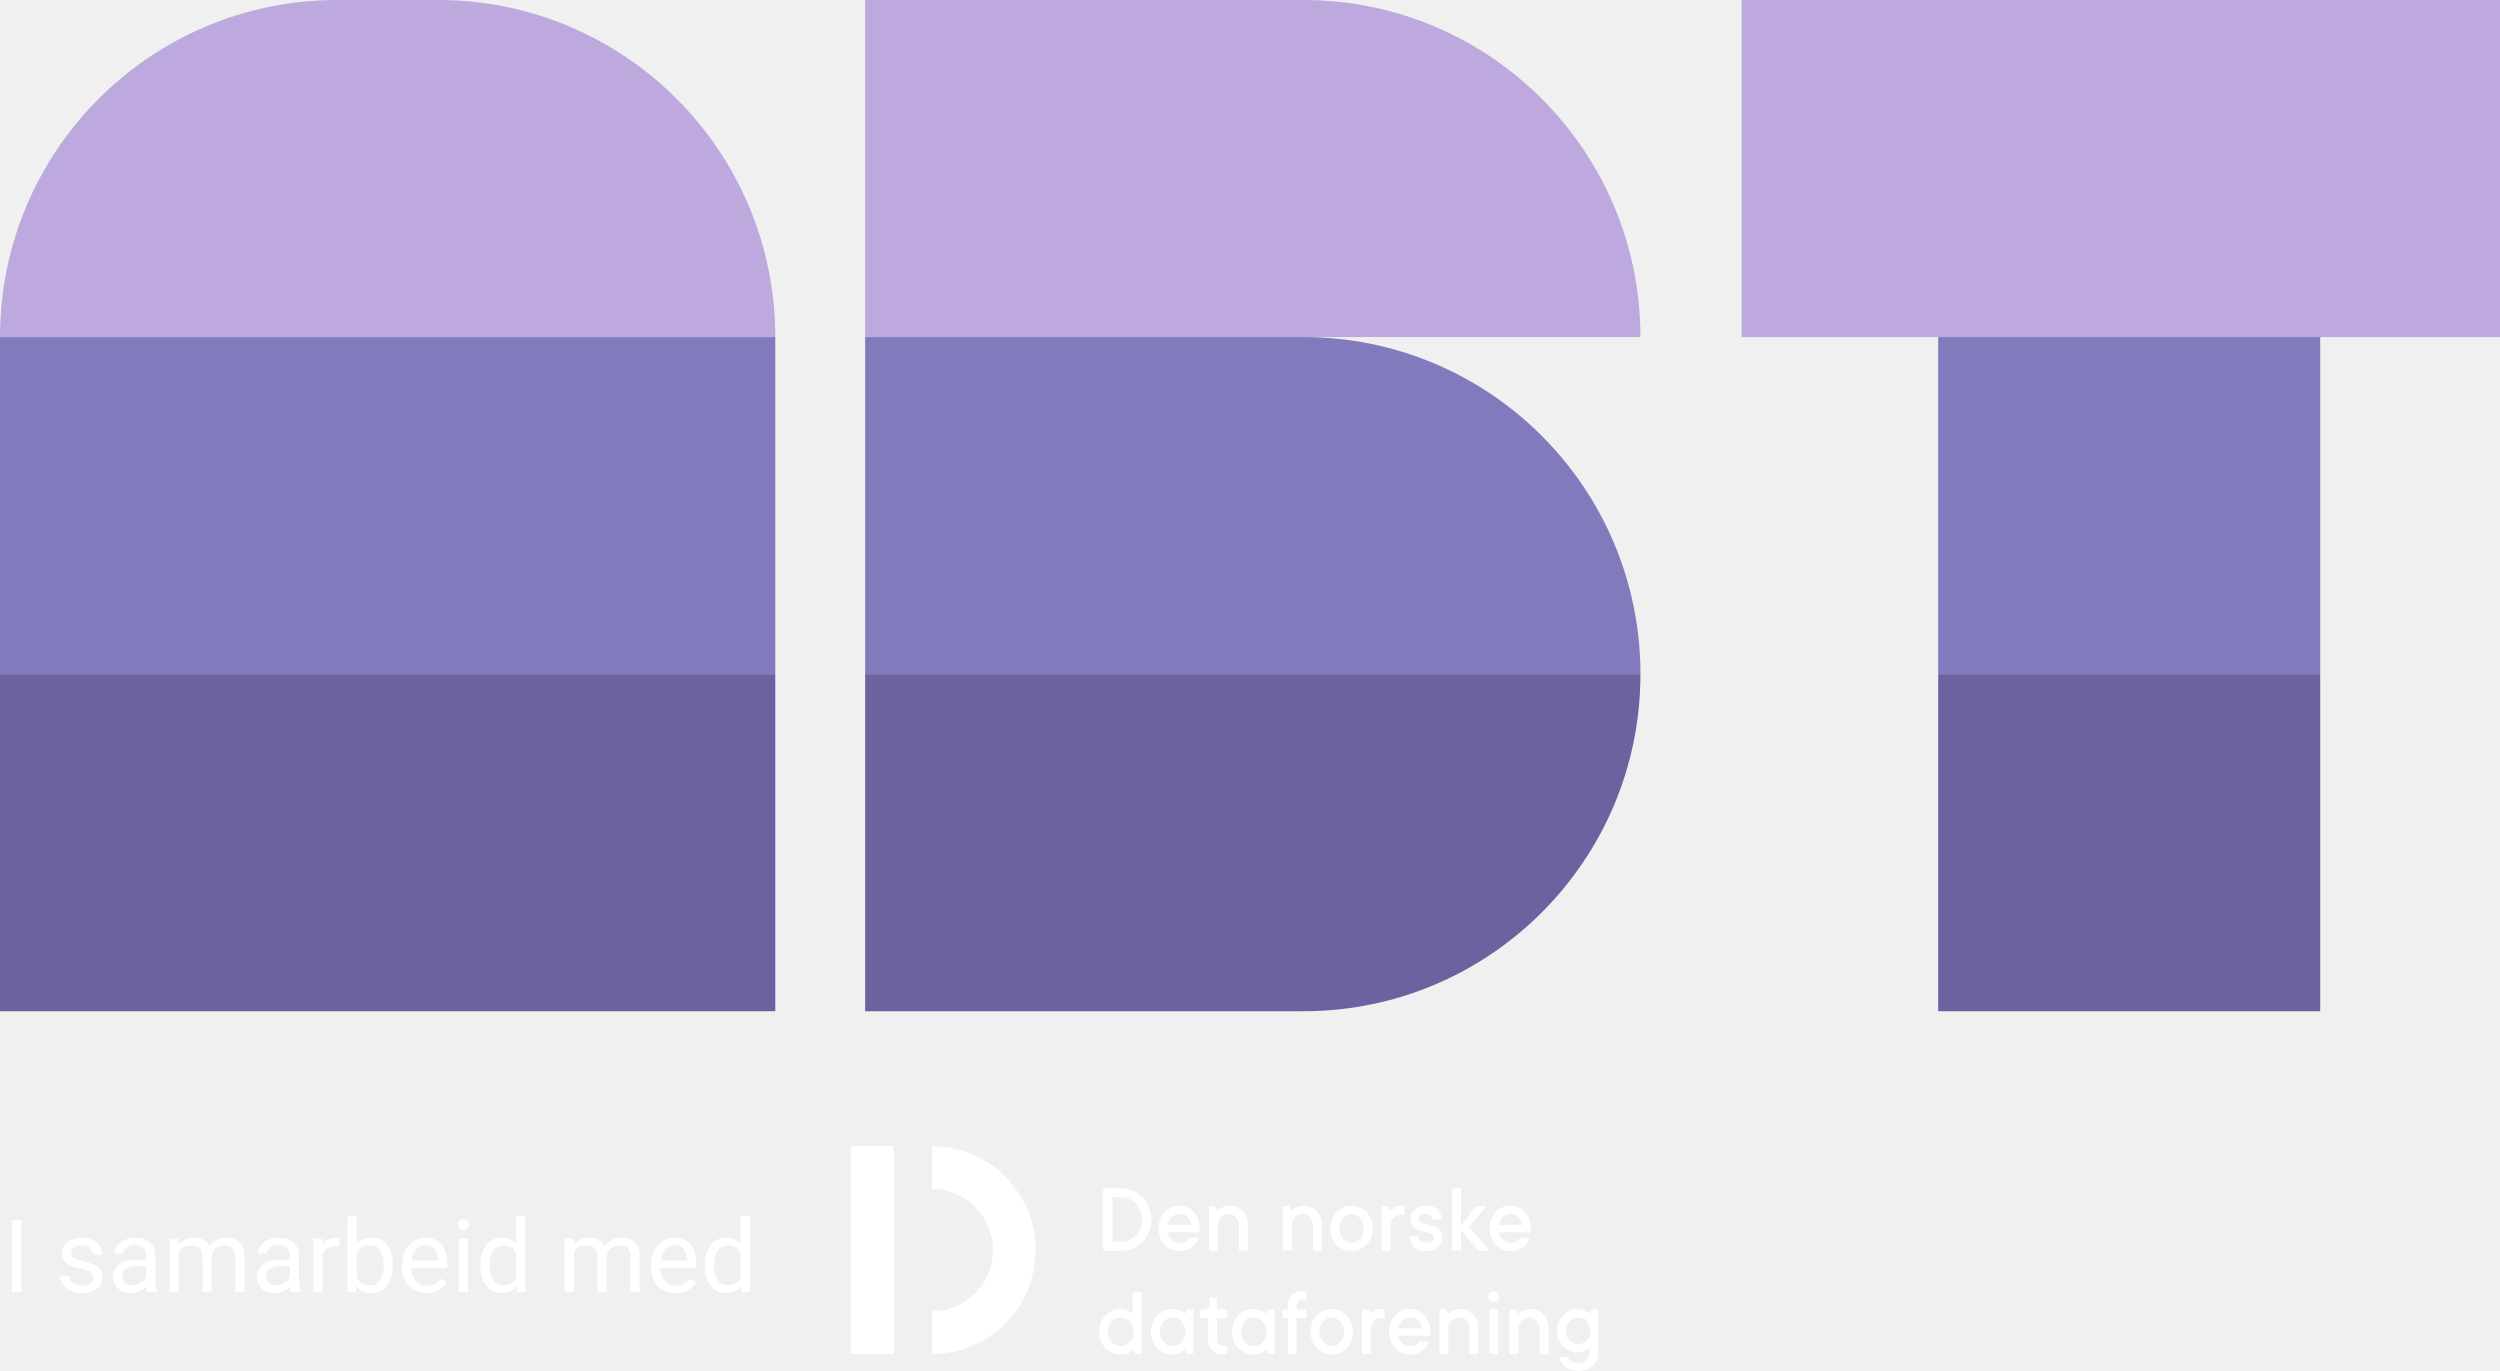
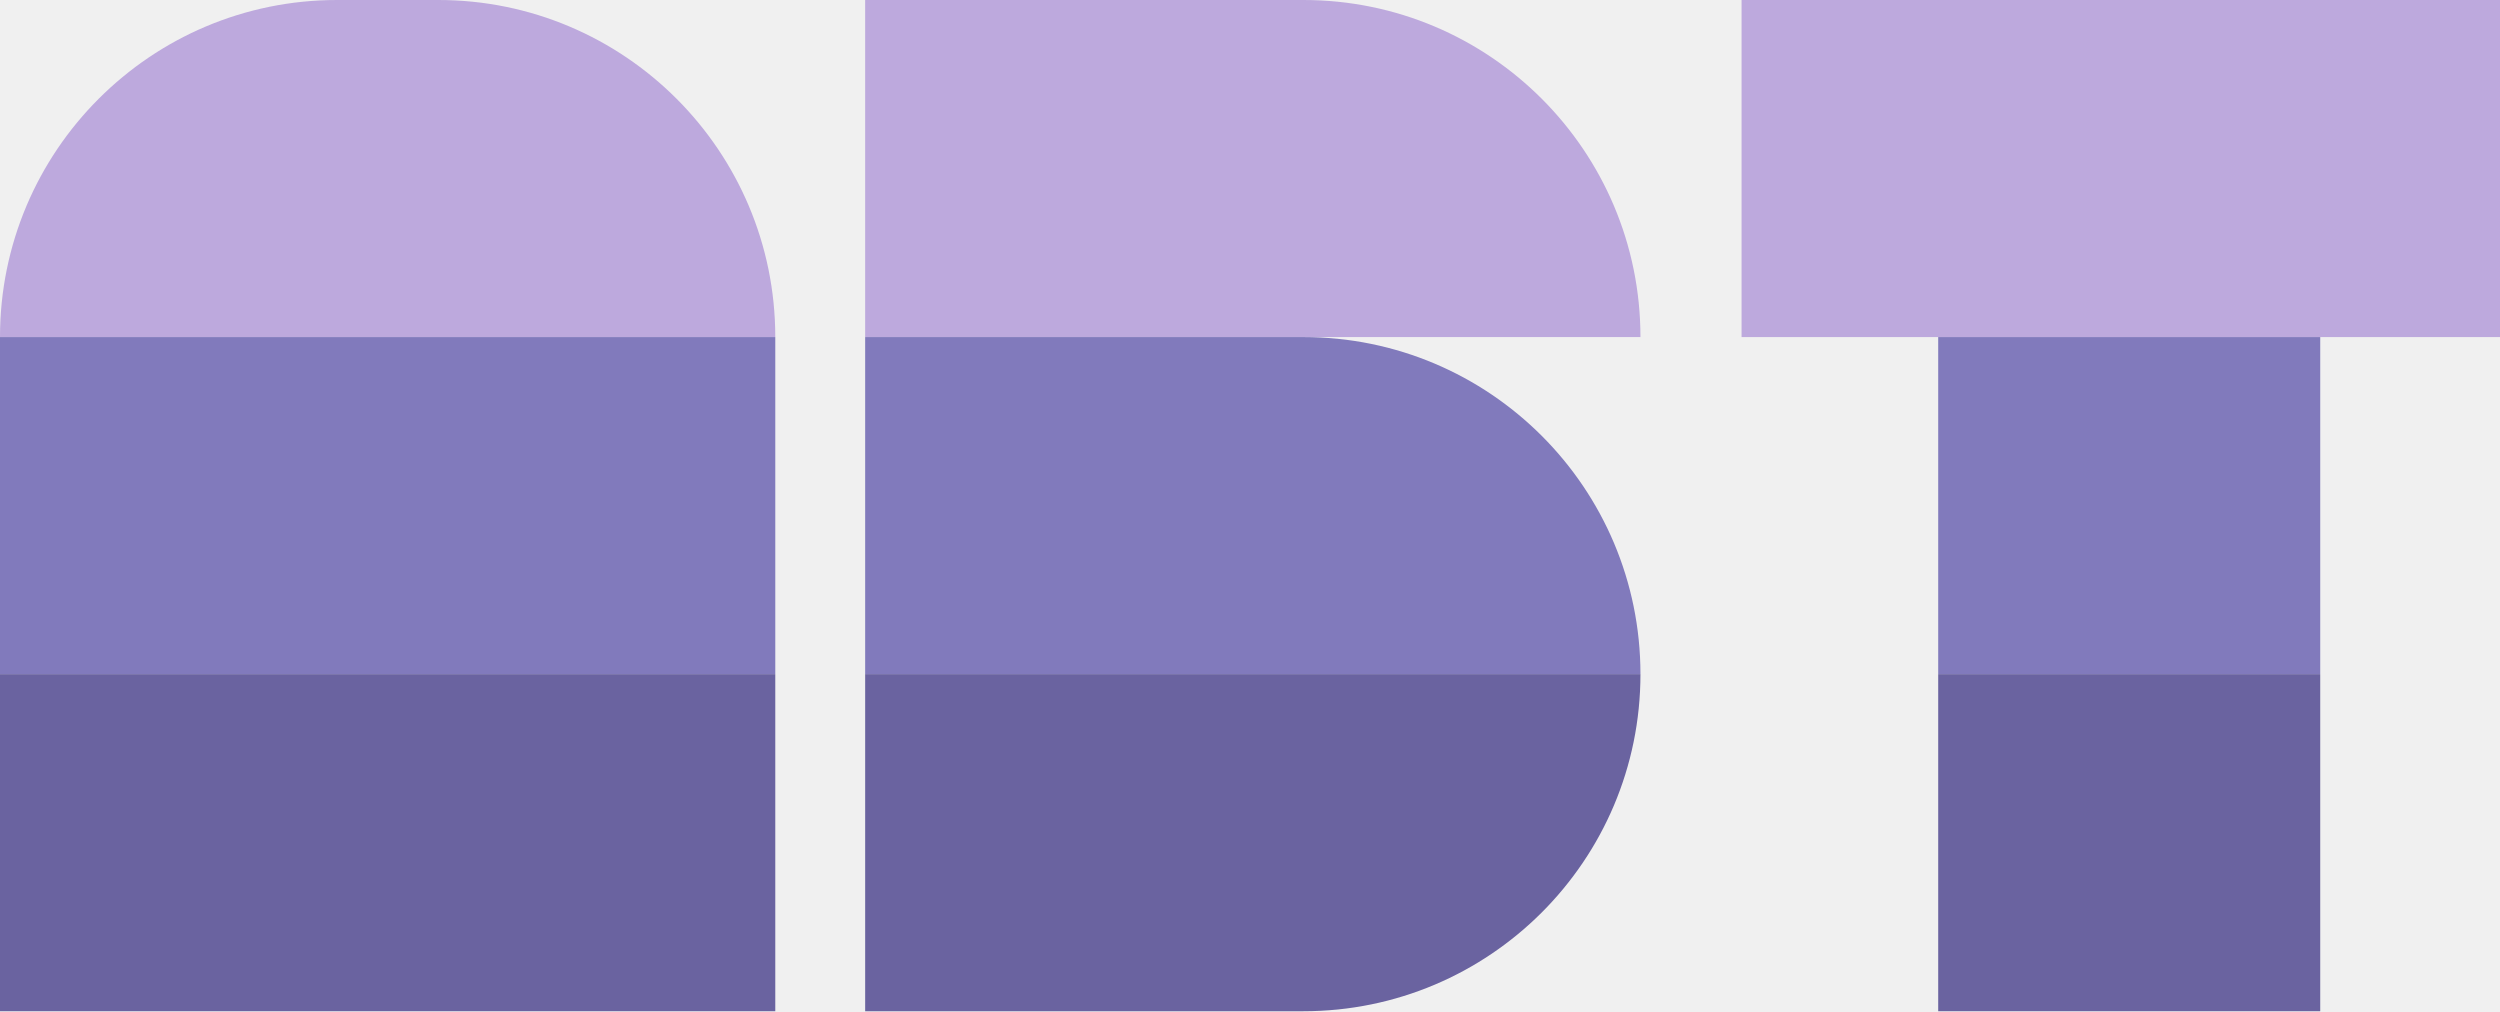
- <svg xmlns="http://www.w3.org/2000/svg" width="445" height="244" viewBox="0 0 445 244" fill="none">
-   <g clip-path="url(#clip0_94_543)">
-     <path d="M3.805 217.203V230H2.108V217.203H3.805ZM16.645 227.478C16.645 227.243 16.593 227.026 16.487 226.827C16.388 226.622 16.18 226.438 15.863 226.273C15.553 226.104 15.084 225.957 14.457 225.834C13.93 225.723 13.452 225.591 13.024 225.438C12.602 225.286 12.242 225.102 11.943 224.885C11.65 224.668 11.425 224.413 11.267 224.12C11.108 223.827 11.029 223.484 11.029 223.092C11.029 222.717 11.111 222.362 11.275 222.028C11.445 221.694 11.683 221.398 11.987 221.141C12.298 220.883 12.67 220.681 13.104 220.534C13.537 220.388 14.021 220.314 14.554 220.314C15.315 220.314 15.966 220.449 16.505 220.719C17.044 220.988 17.457 221.349 17.744 221.8C18.031 222.245 18.175 222.74 18.175 223.285H16.549C16.549 223.021 16.47 222.767 16.311 222.521C16.159 222.269 15.934 222.061 15.635 221.896C15.342 221.732 14.981 221.65 14.554 221.65C14.102 221.65 13.736 221.721 13.455 221.861C13.18 221.996 12.977 222.169 12.849 222.38C12.726 222.591 12.664 222.813 12.664 223.048C12.664 223.224 12.693 223.382 12.752 223.522C12.816 223.657 12.928 223.783 13.086 223.9C13.244 224.012 13.467 224.117 13.754 224.217C14.041 224.316 14.407 224.416 14.852 224.516C15.632 224.691 16.273 224.902 16.777 225.148C17.281 225.395 17.656 225.696 17.902 226.054C18.148 226.411 18.271 226.845 18.271 227.354C18.271 227.771 18.184 228.151 18.008 228.497C17.838 228.843 17.589 229.142 17.261 229.394C16.939 229.64 16.552 229.833 16.101 229.974C15.655 230.108 15.154 230.176 14.598 230.176C13.76 230.176 13.051 230.026 12.471 229.728C11.891 229.429 11.451 229.042 11.152 228.567C10.854 228.093 10.704 227.592 10.704 227.064H12.339C12.362 227.51 12.491 227.864 12.726 228.128C12.96 228.386 13.247 228.57 13.587 228.682C13.927 228.787 14.264 228.84 14.598 228.84C15.043 228.84 15.415 228.781 15.714 228.664C16.019 228.547 16.25 228.386 16.408 228.181C16.566 227.976 16.645 227.741 16.645 227.478ZM26.015 228.374V223.479C26.015 223.104 25.939 222.778 25.786 222.503C25.64 222.222 25.417 222.005 25.118 221.853C24.819 221.7 24.45 221.624 24.011 221.624C23.601 221.624 23.24 221.694 22.93 221.835C22.625 221.976 22.385 222.16 22.209 222.389C22.039 222.617 21.954 222.863 21.954 223.127H20.328C20.328 222.787 20.416 222.45 20.592 222.116C20.768 221.782 21.02 221.48 21.348 221.211C21.682 220.936 22.08 220.719 22.543 220.561C23.012 220.396 23.533 220.314 24.107 220.314C24.799 220.314 25.408 220.432 25.936 220.666C26.469 220.9 26.885 221.255 27.184 221.729C27.488 222.198 27.641 222.787 27.641 223.496V227.926C27.641 228.242 27.667 228.579 27.72 228.937C27.778 229.294 27.863 229.602 27.975 229.859V230H26.278C26.196 229.812 26.132 229.563 26.085 229.253C26.038 228.937 26.015 228.644 26.015 228.374ZM26.296 224.234L26.314 225.377H24.67C24.207 225.377 23.794 225.415 23.431 225.491C23.067 225.562 22.763 225.67 22.517 225.816C22.27 225.963 22.083 226.147 21.954 226.37C21.825 226.587 21.761 226.842 21.761 227.135C21.761 227.434 21.828 227.706 21.963 227.952C22.098 228.198 22.3 228.395 22.569 228.541C22.845 228.682 23.182 228.752 23.58 228.752C24.078 228.752 24.518 228.646 24.898 228.436C25.279 228.225 25.581 227.967 25.804 227.662C26.032 227.357 26.155 227.062 26.173 226.774L26.867 227.557C26.826 227.803 26.715 228.075 26.533 228.374C26.352 228.673 26.108 228.96 25.804 229.235C25.505 229.505 25.148 229.73 24.731 229.912C24.321 230.088 23.858 230.176 23.343 230.176C22.698 230.176 22.133 230.05 21.646 229.798C21.166 229.546 20.791 229.209 20.521 228.787C20.258 228.359 20.126 227.882 20.126 227.354C20.126 226.845 20.226 226.396 20.425 226.01C20.624 225.617 20.911 225.292 21.286 225.034C21.661 224.771 22.112 224.571 22.64 224.437C23.167 224.302 23.756 224.234 24.406 224.234H26.296ZM31.815 222.38V230H30.181V220.49H31.727L31.815 222.38ZM31.481 224.885L30.726 224.858C30.731 224.208 30.816 223.607 30.98 223.057C31.145 222.5 31.388 222.017 31.71 221.606C32.032 221.196 32.434 220.88 32.914 220.657C33.395 220.429 33.951 220.314 34.584 220.314C35.029 220.314 35.44 220.379 35.815 220.508C36.19 220.631 36.515 220.827 36.79 221.097C37.065 221.366 37.279 221.712 37.432 222.134C37.584 222.556 37.66 223.065 37.66 223.663V230H36.034V223.742C36.034 223.244 35.949 222.846 35.779 222.547C35.615 222.248 35.381 222.031 35.076 221.896C34.772 221.756 34.414 221.686 34.004 221.686C33.523 221.686 33.122 221.771 32.8 221.94C32.477 222.11 32.22 222.345 32.026 222.644C31.833 222.942 31.692 223.285 31.605 223.672C31.523 224.053 31.481 224.457 31.481 224.885ZM37.643 223.988L36.553 224.322C36.559 223.801 36.644 223.3 36.808 222.819C36.977 222.339 37.221 221.911 37.537 221.536C37.859 221.161 38.255 220.865 38.724 220.648C39.192 220.426 39.728 220.314 40.332 220.314C40.842 220.314 41.293 220.382 41.685 220.517C42.084 220.651 42.418 220.859 42.688 221.141C42.963 221.416 43.171 221.771 43.312 222.204C43.452 222.638 43.523 223.153 43.523 223.751V230H41.888V223.733C41.888 223.2 41.803 222.787 41.633 222.494C41.469 222.195 41.234 221.987 40.93 221.87C40.631 221.747 40.273 221.686 39.857 221.686C39.5 221.686 39.184 221.747 38.908 221.87C38.633 221.993 38.401 222.163 38.214 222.38C38.026 222.591 37.883 222.834 37.783 223.109C37.69 223.385 37.643 223.678 37.643 223.988ZM51.591 228.374V223.479C51.591 223.104 51.515 222.778 51.362 222.503C51.216 222.222 50.993 222.005 50.694 221.853C50.395 221.7 50.026 221.624 49.587 221.624C49.177 221.624 48.816 221.694 48.506 221.835C48.201 221.976 47.961 222.16 47.785 222.389C47.615 222.617 47.53 222.863 47.53 223.127H45.904C45.904 222.787 45.992 222.45 46.168 222.116C46.344 221.782 46.596 221.48 46.924 221.211C47.258 220.936 47.656 220.719 48.119 220.561C48.588 220.396 49.109 220.314 49.684 220.314C50.375 220.314 50.984 220.432 51.512 220.666C52.045 220.9 52.461 221.255 52.76 221.729C53.065 222.198 53.217 222.787 53.217 223.496V227.926C53.217 228.242 53.243 228.579 53.296 228.937C53.355 229.294 53.44 229.602 53.551 229.859V230H51.855C51.773 229.812 51.708 229.563 51.661 229.253C51.614 228.937 51.591 228.644 51.591 228.374ZM51.872 224.234L51.89 225.377H50.246C49.783 225.377 49.37 225.415 49.007 225.491C48.644 225.562 48.339 225.67 48.093 225.816C47.847 225.963 47.659 226.147 47.53 226.37C47.401 226.587 47.337 226.842 47.337 227.135C47.337 227.434 47.404 227.706 47.539 227.952C47.674 228.198 47.876 228.395 48.145 228.541C48.421 228.682 48.758 228.752 49.156 228.752C49.654 228.752 50.094 228.646 50.475 228.436C50.855 228.225 51.157 227.967 51.38 227.662C51.608 227.357 51.731 227.062 51.749 226.774L52.443 227.557C52.402 227.803 52.291 228.075 52.109 228.374C51.928 228.673 51.685 228.96 51.38 229.235C51.081 229.505 50.724 229.73 50.308 229.912C49.898 230.088 49.435 230.176 48.919 230.176C48.274 230.176 47.709 230.05 47.223 229.798C46.742 229.546 46.367 229.209 46.098 228.787C45.834 228.359 45.702 227.882 45.702 227.354C45.702 226.845 45.802 226.396 46.001 226.01C46.2 225.617 46.487 225.292 46.862 225.034C47.237 224.771 47.688 224.571 48.216 224.437C48.743 224.302 49.332 224.234 49.982 224.234H51.872ZM57.4 221.984V230H55.774V220.49H57.356L57.4 221.984ZM60.371 220.438L60.362 221.949C60.227 221.92 60.099 221.902 59.976 221.896C59.858 221.885 59.724 221.879 59.571 221.879C59.196 221.879 58.865 221.938 58.578 222.055C58.291 222.172 58.048 222.336 57.849 222.547C57.649 222.758 57.491 223.01 57.374 223.303C57.263 223.59 57.19 223.906 57.154 224.252L56.697 224.516C56.697 223.941 56.753 223.402 56.864 222.898C56.981 222.395 57.16 221.949 57.4 221.562C57.641 221.17 57.945 220.865 58.315 220.648C58.69 220.426 59.135 220.314 59.65 220.314C59.768 220.314 59.902 220.329 60.055 220.358C60.207 220.382 60.312 220.408 60.371 220.438ZM61.865 216.5H63.5V228.154L63.359 230H61.865V216.5ZM69.925 225.166V225.351C69.925 226.042 69.843 226.684 69.679 227.275C69.515 227.861 69.274 228.371 68.958 228.805C68.642 229.238 68.255 229.575 67.798 229.815C67.341 230.056 66.816 230.176 66.225 230.176C65.621 230.176 65.091 230.073 64.634 229.868C64.183 229.657 63.802 229.355 63.491 228.963C63.181 228.57 62.932 228.096 62.744 227.539C62.562 226.982 62.437 226.355 62.366 225.658V224.85C62.437 224.146 62.562 223.517 62.744 222.96C62.932 222.403 63.181 221.929 63.491 221.536C63.802 221.138 64.183 220.836 64.634 220.631C65.085 220.42 65.609 220.314 66.207 220.314C66.805 220.314 67.335 220.432 67.798 220.666C68.261 220.895 68.647 221.223 68.958 221.65C69.274 222.078 69.515 222.591 69.679 223.188C69.843 223.78 69.925 224.439 69.925 225.166ZM68.29 225.351V225.166C68.29 224.691 68.246 224.246 68.158 223.83C68.07 223.408 67.93 223.039 67.736 222.723C67.543 222.4 67.288 222.148 66.972 221.967C66.655 221.779 66.266 221.686 65.803 221.686C65.393 221.686 65.035 221.756 64.731 221.896C64.432 222.037 64.177 222.228 63.966 222.468C63.755 222.702 63.582 222.972 63.447 223.276C63.318 223.575 63.222 223.886 63.157 224.208V226.326C63.251 226.736 63.403 227.132 63.614 227.513C63.831 227.888 64.118 228.195 64.476 228.436C64.839 228.676 65.287 228.796 65.82 228.796C66.26 228.796 66.635 228.708 66.945 228.532C67.262 228.351 67.517 228.102 67.71 227.785C67.909 227.469 68.056 227.103 68.149 226.687C68.243 226.271 68.29 225.825 68.29 225.351ZM75.928 230.176C75.266 230.176 74.665 230.064 74.126 229.842C73.593 229.613 73.133 229.294 72.746 228.884C72.365 228.474 72.072 227.987 71.867 227.425C71.662 226.862 71.56 226.247 71.56 225.579V225.21C71.56 224.437 71.674 223.748 71.902 223.145C72.131 222.535 72.441 222.02 72.834 221.598C73.227 221.176 73.672 220.856 74.17 220.64C74.668 220.423 75.184 220.314 75.717 220.314C76.397 220.314 76.982 220.432 77.475 220.666C77.973 220.9 78.38 221.229 78.696 221.65C79.013 222.066 79.247 222.559 79.399 223.127C79.552 223.689 79.628 224.305 79.628 224.973V225.702H72.526V224.375H78.002V224.252C77.978 223.83 77.891 223.42 77.738 223.021C77.592 222.623 77.357 222.295 77.035 222.037C76.713 221.779 76.273 221.65 75.717 221.65C75.348 221.65 75.008 221.729 74.697 221.888C74.387 222.04 74.12 222.269 73.897 222.573C73.675 222.878 73.502 223.25 73.379 223.689C73.256 224.129 73.194 224.636 73.194 225.21V225.579C73.194 226.03 73.256 226.455 73.379 226.854C73.508 227.246 73.692 227.592 73.933 227.891C74.179 228.189 74.475 228.424 74.82 228.594C75.172 228.764 75.57 228.849 76.016 228.849C76.59 228.849 77.076 228.731 77.475 228.497C77.873 228.263 78.222 227.949 78.52 227.557L79.505 228.339C79.3 228.649 79.039 228.945 78.723 229.227C78.406 229.508 78.017 229.736 77.554 229.912C77.097 230.088 76.555 230.176 75.928 230.176ZM83.293 220.49V230H81.658V220.49H83.293ZM81.535 217.968C81.535 217.704 81.614 217.481 81.772 217.3C81.936 217.118 82.177 217.027 82.493 217.027C82.804 217.027 83.041 217.118 83.205 217.3C83.375 217.481 83.46 217.704 83.46 217.968C83.46 218.22 83.375 218.437 83.205 218.618C83.041 218.794 82.804 218.882 82.493 218.882C82.177 218.882 81.936 218.794 81.772 218.618C81.614 218.437 81.535 218.22 81.535 217.968ZM91.897 228.154V216.5H93.532V230H92.038L91.897 228.154ZM85.499 225.351V225.166C85.499 224.439 85.587 223.78 85.763 223.188C85.944 222.591 86.199 222.078 86.527 221.65C86.861 221.223 87.257 220.895 87.714 220.666C88.177 220.432 88.692 220.314 89.261 220.314C89.858 220.314 90.38 220.42 90.825 220.631C91.276 220.836 91.657 221.138 91.968 221.536C92.284 221.929 92.533 222.403 92.715 222.96C92.897 223.517 93.022 224.146 93.093 224.85V225.658C93.028 226.355 92.902 226.982 92.715 227.539C92.533 228.096 92.284 228.57 91.968 228.963C91.657 229.355 91.276 229.657 90.825 229.868C90.374 230.073 89.847 230.176 89.243 230.176C88.686 230.176 88.177 230.056 87.714 229.815C87.257 229.575 86.861 229.238 86.527 228.805C86.199 228.371 85.944 227.861 85.763 227.275C85.587 226.684 85.499 226.042 85.499 225.351ZM87.134 225.166V225.351C87.134 225.825 87.181 226.271 87.274 226.687C87.374 227.103 87.526 227.469 87.731 227.785C87.936 228.102 88.197 228.351 88.514 228.532C88.83 228.708 89.208 228.796 89.647 228.796C90.186 228.796 90.629 228.682 90.975 228.453C91.326 228.225 91.607 227.923 91.818 227.548C92.029 227.173 92.193 226.766 92.311 226.326V224.208C92.24 223.886 92.138 223.575 92.003 223.276C91.874 222.972 91.704 222.702 91.493 222.468C91.288 222.228 91.033 222.037 90.728 221.896C90.43 221.756 90.075 221.686 89.665 221.686C89.22 221.686 88.836 221.779 88.514 221.967C88.197 222.148 87.936 222.4 87.731 222.723C87.526 223.039 87.374 223.408 87.274 223.83C87.181 224.246 87.134 224.691 87.134 225.166ZM102.146 222.38V230H100.511V220.49H102.058L102.146 222.38ZM101.812 224.885L101.056 224.858C101.062 224.208 101.146 223.607 101.311 223.057C101.475 222.5 101.718 222.017 102.04 221.606C102.362 221.196 102.764 220.88 103.244 220.657C103.725 220.429 104.281 220.314 104.914 220.314C105.359 220.314 105.77 220.379 106.145 220.508C106.52 220.631 106.845 220.827 107.12 221.097C107.396 221.366 107.609 221.712 107.762 222.134C107.914 222.556 107.99 223.065 107.99 223.663V230H106.364V223.742C106.364 223.244 106.279 222.846 106.109 222.547C105.945 222.248 105.711 222.031 105.406 221.896C105.102 221.756 104.744 221.686 104.334 221.686C103.854 221.686 103.452 221.771 103.13 221.94C102.808 222.11 102.55 222.345 102.356 222.644C102.163 222.942 102.022 223.285 101.935 223.672C101.853 224.053 101.812 224.457 101.812 224.885ZM107.973 223.988L106.883 224.322C106.889 223.801 106.974 223.3 107.138 222.819C107.308 222.339 107.551 221.911 107.867 221.536C108.189 221.161 108.585 220.865 109.054 220.648C109.522 220.426 110.059 220.314 110.662 220.314C111.172 220.314 111.623 220.382 112.016 220.517C112.414 220.651 112.748 220.859 113.018 221.141C113.293 221.416 113.501 221.771 113.642 222.204C113.782 222.638 113.853 223.153 113.853 223.751V230H112.218V223.733C112.218 223.2 112.133 222.787 111.963 222.494C111.799 222.195 111.564 221.987 111.26 221.87C110.961 221.747 110.604 221.686 110.188 221.686C109.83 221.686 109.514 221.747 109.238 221.87C108.963 221.993 108.731 222.163 108.544 222.38C108.356 222.591 108.213 222.834 108.113 223.109C108.02 223.385 107.973 223.678 107.973 223.988ZM120.26 230.176C119.598 230.176 118.997 230.064 118.458 229.842C117.925 229.613 117.465 229.294 117.078 228.884C116.697 228.474 116.404 227.987 116.199 227.425C115.994 226.862 115.892 226.247 115.892 225.579V225.21C115.892 224.437 116.006 223.748 116.234 223.145C116.463 222.535 116.773 222.02 117.166 221.598C117.559 221.176 118.004 220.856 118.502 220.64C119 220.423 119.516 220.314 120.049 220.314C120.729 220.314 121.314 220.432 121.807 220.666C122.305 220.9 122.712 221.229 123.028 221.65C123.345 222.066 123.579 222.559 123.731 223.127C123.884 223.689 123.96 224.305 123.96 224.973V225.702H116.858V224.375H122.334V224.252C122.311 223.83 122.223 223.42 122.07 223.021C121.924 222.623 121.689 222.295 121.367 222.037C121.045 221.779 120.605 221.65 120.049 221.65C119.68 221.65 119.34 221.729 119.029 221.888C118.719 222.04 118.452 222.269 118.229 222.573C118.007 222.878 117.834 223.25 117.711 223.689C117.588 224.129 117.526 224.636 117.526 225.21V225.579C117.526 226.03 117.588 226.455 117.711 226.854C117.84 227.246 118.024 227.592 118.265 227.891C118.511 228.189 118.807 228.424 119.152 228.594C119.504 228.764 119.902 228.849 120.348 228.849C120.922 228.849 121.408 228.731 121.807 228.497C122.205 228.263 122.554 227.949 122.853 227.557L123.837 228.339C123.632 228.649 123.371 228.945 123.055 229.227C122.738 229.508 122.349 229.736 121.886 229.912C121.429 230.088 120.887 230.176 120.26 230.176ZM131.853 228.154V216.5H133.487V230H131.993L131.853 228.154ZM125.454 225.351V225.166C125.454 224.439 125.542 223.78 125.718 223.188C125.899 222.591 126.154 222.078 126.482 221.65C126.816 221.223 127.212 220.895 127.669 220.666C128.132 220.432 128.647 220.314 129.216 220.314C129.813 220.314 130.335 220.42 130.78 220.631C131.231 220.836 131.612 221.138 131.923 221.536C132.239 221.929 132.488 222.403 132.67 222.96C132.852 223.517 132.978 224.146 133.048 224.85V225.658C132.983 226.355 132.857 226.982 132.67 227.539C132.488 228.096 132.239 228.57 131.923 228.963C131.612 229.355 131.231 229.657 130.78 229.868C130.329 230.073 129.802 230.176 129.198 230.176C128.642 230.176 128.132 230.056 127.669 229.815C127.212 229.575 126.816 229.238 126.482 228.805C126.154 228.371 125.899 227.861 125.718 227.275C125.542 226.684 125.454 226.042 125.454 225.351ZM127.089 225.166V225.351C127.089 225.825 127.136 226.271 127.229 226.687C127.329 227.103 127.481 227.469 127.687 227.785C127.892 228.102 128.152 228.351 128.469 228.532C128.785 228.708 129.163 228.796 129.603 228.796C130.142 228.796 130.584 228.682 130.93 228.453C131.281 228.225 131.562 227.923 131.773 227.548C131.984 227.173 132.148 226.766 132.266 226.326V224.208C132.195 223.886 132.093 223.575 131.958 223.276C131.829 222.972 131.659 222.702 131.448 222.468C131.243 222.228 130.988 222.037 130.684 221.896C130.385 221.756 130.03 221.686 129.62 221.686C129.175 221.686 128.791 221.779 128.469 221.967C128.152 222.148 127.892 222.4 127.687 222.723C127.481 223.039 127.329 223.408 127.229 223.83C127.136 224.246 127.089 224.691 127.089 225.166Z" fill="white" />
-     <path d="M165.898 241.01V233.389C171.878 233.389 176.744 228.51 176.744 222.513C176.744 216.515 171.878 211.634 165.898 211.634V204.014C176.067 204.014 184.341 212.314 184.341 222.513C184.341 232.711 176.067 241.01 165.898 241.01Z" fill="white" />
-     <path d="M159.097 204H151.5V241.008H159.097V204Z" fill="white" />
-     <path d="M196.362 222.613V211.526H199.693C200.394 211.526 201.063 211.67 201.701 211.958C202.337 212.245 202.895 212.642 203.375 213.147C203.855 213.651 204.238 214.238 204.524 214.906C204.81 215.576 204.954 216.296 204.954 217.072C204.954 217.847 204.811 218.568 204.524 219.237C204.238 219.907 203.855 220.492 203.375 220.996C202.895 221.502 202.337 221.896 201.701 222.185C201.065 222.472 200.394 222.617 199.693 222.617H196.362V222.613ZM199.693 221.03C200.149 221.03 200.593 220.931 201.026 220.731C201.458 220.532 201.841 220.257 202.174 219.905C202.508 219.553 202.776 219.136 202.981 218.655C203.185 218.173 203.287 217.645 203.287 217.072C203.287 216.498 203.185 215.968 202.981 215.488C202.776 215.007 202.508 214.59 202.174 214.238C201.841 213.887 201.458 213.61 201.026 213.412C200.593 213.212 200.149 213.113 199.693 213.113H198.028V221.032H199.693V221.03Z" fill="white" />
-     <path d="M213.395 220.325C213.266 220.653 213.102 220.962 212.903 221.249C212.704 221.536 212.464 221.788 212.185 222.005C211.905 222.222 211.58 222.393 211.212 222.516C210.845 222.639 210.431 222.7 209.977 222.7C209.451 222.7 208.959 222.601 208.503 222.402C208.047 222.202 207.648 221.923 207.302 221.565C206.957 221.208 206.688 220.781 206.496 220.289C206.303 219.797 206.206 219.251 206.206 218.653C206.206 218.055 206.303 217.509 206.496 217.017C206.688 216.525 206.952 216.1 207.285 215.741C207.619 215.384 208.01 215.104 208.461 214.904C208.91 214.705 209.386 214.605 209.89 214.605C210.394 214.605 210.868 214.705 211.319 214.904C211.768 215.104 212.161 215.383 212.495 215.741C212.828 216.1 213.09 216.525 213.284 217.017C213.478 217.509 213.574 218.055 213.574 218.653C213.574 218.747 213.567 218.837 213.557 218.926C213.545 219.013 213.533 219.087 213.521 219.146C213.509 219.228 213.497 219.298 213.485 219.358H207.874C207.898 219.604 207.967 219.84 208.085 220.062C208.202 220.286 208.35 220.482 208.532 220.651C208.713 220.822 208.929 220.957 209.181 221.056C209.432 221.157 209.698 221.206 209.979 221.206C210.458 221.206 210.838 221.104 211.118 220.899C211.399 220.694 211.603 220.502 211.733 220.327H213.398L213.395 220.325ZM209.888 216.101C209.363 216.101 208.919 216.281 208.556 216.638C208.194 216.996 207.966 217.463 207.872 218.036H212.08C211.986 217.461 211.753 216.995 211.379 216.638C211.004 216.281 210.508 216.101 209.888 216.101Z" fill="white" />
-     <path d="M218.967 214.605C219.399 214.605 219.81 214.691 220.194 214.86C220.579 215.029 220.915 215.265 221.203 215.564C221.489 215.862 221.713 216.223 221.878 216.646C222.042 217.068 222.123 217.533 222.123 218.036V222.612H220.546V218.036C220.546 217.779 220.497 217.533 220.397 217.297C220.298 217.063 220.163 216.856 219.993 216.68C219.823 216.505 219.627 216.364 219.406 216.259C219.183 216.153 218.95 216.1 218.705 216.1C218.436 216.1 218.185 216.153 217.952 216.259C217.718 216.364 217.513 216.505 217.337 216.68C217.162 216.856 217.024 217.061 216.926 217.297C216.827 217.531 216.776 217.779 216.776 218.036V222.612H215.199V214.693H216.339L216.689 215.485C216.841 215.321 217.023 215.174 217.234 215.044C217.421 214.938 217.657 214.839 217.943 214.746C218.229 214.652 218.571 214.605 218.969 214.605H218.967Z" fill="white" />
-     <path d="M232.118 214.605C232.55 214.605 232.96 214.691 233.344 214.86C233.729 215.029 234.066 215.265 234.353 215.564C234.639 215.862 234.864 216.223 235.029 216.646C235.192 217.068 235.274 217.533 235.274 218.036V222.612H233.697V218.036C233.697 217.779 233.647 217.533 233.547 217.297C233.448 217.063 233.314 216.856 233.144 216.68C232.974 216.505 232.778 216.364 232.557 216.259C232.334 216.153 232.101 216.1 231.856 216.1C231.587 216.1 231.335 216.153 231.102 216.259C230.869 216.364 230.663 216.505 230.488 216.68C230.312 216.856 230.175 217.061 230.076 217.297C229.977 217.531 229.926 217.779 229.926 218.036V222.612H228.349V214.693H229.489L229.839 215.485C229.991 215.321 230.173 215.174 230.384 215.044C230.571 214.938 230.808 214.839 231.093 214.746C231.379 214.652 231.721 214.605 232.119 214.605H232.118Z" fill="white" />
-     <path d="M244.338 218.653C244.338 219.251 244.241 219.797 244.048 220.289C243.856 220.783 243.587 221.208 243.242 221.565C242.896 221.923 242.497 222.202 242.041 222.402C241.585 222.601 241.095 222.7 240.567 222.7C240.04 222.7 239.55 222.601 239.094 222.402C238.638 222.202 238.238 221.923 237.892 221.565C237.547 221.208 237.278 220.781 237.086 220.289C236.894 219.797 236.797 219.251 236.797 218.653C236.797 218.055 236.894 217.509 237.086 217.017C237.278 216.525 237.547 216.1 237.892 215.741C238.238 215.384 238.638 215.104 239.094 214.904C239.55 214.705 240.04 214.605 240.567 214.605C241.095 214.605 241.585 214.705 242.041 214.904C242.497 215.104 242.896 215.383 243.242 215.741C243.587 216.1 243.856 216.525 244.048 217.017C244.241 217.51 244.338 218.055 244.338 218.653ZM242.76 218.653C242.76 218.277 242.699 217.934 242.577 217.623C242.454 217.312 242.292 217.042 242.095 216.814C241.896 216.585 241.663 216.409 241.394 216.286C241.125 216.163 240.851 216.101 240.571 216.101C240.29 216.101 240.016 216.163 239.747 216.286C239.478 216.409 239.245 216.585 239.046 216.814C238.847 217.042 238.687 217.312 238.565 217.623C238.442 217.934 238.381 218.277 238.381 218.653C238.381 219.029 238.442 219.372 238.565 219.683C238.687 219.994 238.847 220.263 239.046 220.492C239.245 220.721 239.478 220.897 239.747 221.02C240.016 221.143 240.292 221.204 240.571 221.204C240.85 221.204 241.125 221.143 241.394 221.02C241.663 220.897 241.896 220.721 242.095 220.492C242.294 220.263 242.454 219.994 242.577 219.683C242.699 219.372 242.76 219.029 242.76 218.653Z" fill="white" />
-     <path d="M249.45 214.605C249.544 214.605 249.619 214.611 249.678 214.623C249.736 214.634 249.789 214.646 249.837 214.658C249.884 214.67 249.93 214.682 249.976 214.694V216.277C249.93 216.265 249.877 216.253 249.818 216.242C249.76 216.23 249.699 216.218 249.634 216.206C249.569 216.194 249.508 216.189 249.45 216.189C249.181 216.189 248.93 216.242 248.697 216.347C248.463 216.453 248.258 216.593 248.082 216.769C247.907 216.945 247.769 217.15 247.671 217.386C247.572 217.62 247.521 217.867 247.521 218.125V222.613H245.944V214.694H247.084L247.434 215.487C247.574 215.323 247.744 215.176 247.943 215.046C248.106 214.94 248.314 214.841 248.566 214.747C248.817 214.653 249.112 214.607 249.45 214.607V214.605Z" fill="white" />
-     <path d="M252.457 220.062C252.503 220.414 252.637 220.692 252.86 220.897C253.081 221.102 253.415 221.205 253.859 221.205C254.35 221.205 254.706 221.111 254.929 220.923C255.15 220.735 255.262 220.506 255.262 220.236C255.262 220.002 255.157 219.823 254.948 219.7C254.738 219.577 254.476 219.475 254.167 219.393C253.857 219.311 253.52 219.225 253.158 219.138C252.795 219.051 252.458 218.925 252.149 218.759C251.839 218.595 251.579 218.375 251.368 218.1C251.157 217.825 251.053 217.451 251.053 216.983C251.053 216.655 251.118 216.348 251.245 216.059C251.373 215.772 251.555 215.519 251.788 215.302C252.021 215.086 252.305 214.915 252.639 214.792C252.972 214.669 253.348 214.607 253.77 214.607C254.694 214.607 255.395 214.831 255.875 215.277C256.355 215.723 256.617 216.322 256.664 217.072H255.087C255.041 216.802 254.909 216.573 254.692 216.385C254.476 216.197 254.168 216.103 253.772 216.103C253.376 216.103 253.071 216.194 252.86 216.377C252.649 216.559 252.545 216.761 252.545 216.983C252.545 217.217 252.651 217.396 252.86 217.519C253.069 217.642 253.331 217.745 253.641 217.827C253.951 217.909 254.288 217.994 254.65 218.081C255.012 218.168 255.349 218.295 255.659 218.46C255.969 218.626 256.229 218.844 256.44 219.119C256.651 219.394 256.755 219.768 256.755 220.236C256.755 220.94 256.503 221.527 256.001 221.995C255.497 222.465 254.784 222.699 253.862 222.699C252.892 222.699 252.164 222.47 251.679 222.012C251.194 221.555 250.929 220.904 250.881 220.059H252.458L252.457 220.062Z" fill="white" />
-     <path d="M263.116 222.613L260.049 218.829V222.613H258.471V211.526H260.049V218.125L262.766 214.694H264.607L261.539 218.39L265.046 222.613H263.118H263.116Z" fill="white" />
-     <path d="M272.326 220.325C272.197 220.653 272.034 220.962 271.834 221.249C271.635 221.536 271.395 221.788 271.116 222.005C270.836 222.222 270.511 222.393 270.143 222.516C269.776 222.639 269.362 222.7 268.908 222.7C268.382 222.7 267.891 222.601 267.435 222.402C266.979 222.202 266.579 221.923 266.233 221.565C265.888 221.208 265.619 220.781 265.427 220.289C265.235 219.797 265.138 219.251 265.138 218.653C265.138 218.055 265.235 217.509 265.427 217.017C265.619 216.525 265.883 216.1 266.216 215.741C266.55 215.384 266.941 215.104 267.392 214.904C267.841 214.705 268.318 214.605 268.821 214.605C269.325 214.605 269.8 214.705 270.25 214.904C270.7 215.104 271.093 215.383 271.426 215.741C271.76 216.1 272.022 216.525 272.216 217.017C272.408 217.51 272.505 218.055 272.505 218.653C272.505 218.747 272.498 218.837 272.488 218.926C272.476 219.013 272.464 219.087 272.452 219.146C272.44 219.228 272.428 219.298 272.416 219.358H266.805C266.829 219.604 266.899 219.84 267.016 220.062C267.133 220.286 267.281 220.482 267.463 220.651C267.644 220.822 267.86 220.957 268.112 221.056C268.364 221.157 268.629 221.206 268.91 221.206C269.389 221.206 269.769 221.104 270.05 220.899C270.33 220.694 270.535 220.502 270.664 220.327H272.33L272.326 220.325ZM268.819 216.101C268.294 216.101 267.85 216.281 267.487 216.638C267.125 216.996 266.897 217.463 266.803 218.036H271.011C270.917 217.461 270.684 216.995 270.31 216.638C269.936 216.281 269.439 216.101 268.819 216.101Z" fill="white" />
-     <path d="M199.43 241.097C198.904 241.097 198.412 240.998 197.956 240.798C197.5 240.598 197.1 240.32 196.755 239.961C196.41 239.604 196.141 239.177 195.948 238.685C195.756 238.193 195.659 237.647 195.659 237.049C195.659 236.452 195.756 235.905 195.948 235.413C196.141 234.92 196.41 234.496 196.755 234.137C197.1 233.781 197.5 233.5 197.956 233.301C198.412 233.101 198.902 233.002 199.43 233.002C199.804 233.002 200.125 233.048 200.394 233.142C200.663 233.236 200.891 233.335 201.078 233.441C201.289 233.57 201.47 233.716 201.623 233.881V229.921H203.2V241.008H202.06L201.71 240.215C201.558 240.379 201.376 240.526 201.167 240.654C200.98 240.772 200.743 240.875 200.457 240.962C200.171 241.051 199.829 241.093 199.431 241.093L199.43 241.097ZM199.518 234.498C199.213 234.498 198.924 234.559 198.65 234.682C198.376 234.805 198.133 234.981 197.922 235.21C197.711 235.439 197.544 235.709 197.422 236.019C197.299 236.33 197.238 236.674 197.238 237.049C197.238 237.425 197.299 237.768 197.422 238.079C197.544 238.39 197.711 238.66 197.922 238.889C198.133 239.117 198.375 239.293 198.65 239.416C198.924 239.539 199.213 239.601 199.518 239.601C199.823 239.601 200.11 239.539 200.386 239.416C200.66 239.293 200.903 239.117 201.114 238.889C201.325 238.66 201.492 238.39 201.614 238.079C201.737 237.768 201.798 237.425 201.798 237.049C201.798 236.674 201.737 236.33 201.614 236.019C201.492 235.709 201.325 235.439 201.114 235.21C200.903 234.981 200.661 234.805 200.386 234.682C200.11 234.559 199.821 234.498 199.518 234.498Z" fill="white" />
-     <path d="M211.275 241.01L210.924 240.217C210.773 240.381 210.591 240.528 210.382 240.656C210.195 240.774 209.958 240.876 209.672 240.963C209.386 241.052 209.044 241.095 208.646 241.095C208.12 241.095 207.629 240.996 207.173 240.796C206.717 240.596 206.317 240.318 205.972 239.959C205.626 239.602 205.357 239.175 205.165 238.684C204.973 238.192 204.876 237.645 204.876 237.047C204.876 236.45 204.973 235.903 205.165 235.411C205.357 234.92 205.626 234.494 205.972 234.136C206.317 233.779 206.717 233.499 207.173 233.299C207.629 233.099 208.119 233 208.646 233C209.043 233 209.386 233.046 209.672 233.14C209.958 233.234 210.195 233.333 210.382 233.439C210.593 233.569 210.773 233.714 210.924 233.88L211.275 233.087H212.415V241.006H211.275V241.01ZM206.453 237.049C206.453 237.425 206.514 237.768 206.637 238.079C206.759 238.39 206.926 238.66 207.137 238.888C207.348 239.117 207.59 239.293 207.865 239.416C208.139 239.539 208.428 239.601 208.733 239.601C209.038 239.601 209.325 239.539 209.601 239.416C209.875 239.293 210.118 239.117 210.329 238.888C210.54 238.66 210.707 238.39 210.829 238.079C210.952 237.768 211.013 237.425 211.013 237.049C211.013 236.673 210.952 236.33 210.829 236.019C210.707 235.709 210.54 235.439 210.329 235.21C210.118 234.981 209.876 234.805 209.601 234.682C209.325 234.559 209.036 234.498 208.733 234.498C208.43 234.498 208.139 234.559 207.865 234.682C207.591 234.805 207.348 234.981 207.137 235.21C206.926 235.439 206.759 235.709 206.637 236.019C206.514 236.33 206.453 236.673 206.453 237.049Z" fill="white" />
-     <path d="M216.621 238.37C216.621 238.722 216.738 239.015 216.971 239.249C217.205 239.483 217.497 239.601 217.848 239.601C217.906 239.601 217.967 239.598 218.031 239.593C218.096 239.588 218.157 239.577 218.215 239.565C218.273 239.553 218.326 239.536 218.373 239.512V240.921C218.304 240.957 218.222 240.986 218.128 241.008C217.953 241.066 217.742 241.095 217.497 241.095C217.147 241.095 216.822 241.031 216.524 240.903C216.226 240.774 215.966 240.592 215.743 240.358C215.52 240.124 215.348 239.839 215.226 239.504C215.103 239.169 215.042 238.792 215.042 238.368V234.585H213.64V233.089H214.254C214.559 233.089 214.809 232.99 215.008 232.79C215.207 232.591 215.306 232.34 215.306 232.034V230.979H216.621V233.091H218.373V234.587H216.621V238.37Z" fill="white" />
-     <path d="M225.703 241.01L225.353 240.217C225.201 240.381 225.019 240.528 224.81 240.656C224.623 240.774 224.386 240.876 224.1 240.963C223.815 241.052 223.473 241.095 223.074 241.095C222.549 241.095 222.057 240.996 221.601 240.796C221.145 240.596 220.745 240.318 220.4 239.959C220.054 239.602 219.786 239.175 219.593 238.684C219.401 238.192 219.304 237.645 219.304 237.047C219.304 236.45 219.401 235.903 219.593 235.411C219.786 234.92 220.054 234.494 220.4 234.136C220.745 233.779 221.145 233.499 221.601 233.299C222.057 233.099 222.547 233 223.074 233C223.471 233 223.815 233.046 224.1 233.14C224.386 233.234 224.623 233.333 224.81 233.439C225.021 233.569 225.201 233.714 225.353 233.88L225.703 233.087H226.843V241.006H225.703V241.01ZM220.881 237.049C220.881 237.425 220.943 237.768 221.065 238.079C221.188 238.39 221.354 238.66 221.565 238.888C221.776 239.117 222.018 239.293 222.294 239.416C222.567 239.539 222.857 239.601 223.161 239.601C223.466 239.601 223.753 239.539 224.029 239.416C224.303 239.293 224.546 239.117 224.757 238.888C224.968 238.66 225.135 238.39 225.257 238.079C225.38 237.768 225.441 237.425 225.441 237.049C225.441 236.673 225.38 236.33 225.257 236.019C225.135 235.709 224.968 235.439 224.757 235.21C224.546 234.981 224.305 234.805 224.029 234.682C223.753 234.559 223.464 234.498 223.161 234.498C222.858 234.498 222.567 234.559 222.294 234.682C222.02 234.805 221.776 234.981 221.565 235.21C221.354 235.439 221.188 235.709 221.065 236.019C220.943 236.33 220.881 236.673 220.881 237.049Z" fill="white" />
-     <path d="M232.562 234.587H230.808V241.01H229.23V234.587H228.266V233.091H229.23V232.563C229.23 232.141 229.292 231.762 229.414 231.428C229.537 231.093 229.708 230.809 229.931 230.574C230.153 230.34 230.413 230.157 230.712 230.029C231.01 229.899 231.335 229.836 231.686 229.836C231.813 229.836 231.931 229.844 232.036 229.862C232.141 229.879 232.235 229.899 232.317 229.923C232.41 229.959 232.492 229.988 232.562 230.012V231.419C232.514 231.407 232.461 231.395 232.404 231.383C232.346 231.371 232.284 231.359 232.22 231.347C232.155 231.335 232.094 231.33 232.036 231.33C231.686 231.33 231.393 231.448 231.16 231.682C230.927 231.916 230.809 232.21 230.809 232.562V233.089H232.563V234.585L232.562 234.587Z" fill="white" />
-     <path d="M240.829 237.049C240.829 237.647 240.732 238.194 240.54 238.685C240.348 239.179 240.079 239.604 239.733 239.961C239.388 240.32 238.988 240.598 238.532 240.798C238.076 240.998 237.586 241.097 237.059 241.097C236.531 241.097 236.041 240.998 235.585 240.798C235.129 240.598 234.729 240.32 234.384 239.961C234.039 239.604 233.77 239.177 233.577 238.685C233.385 238.194 233.288 237.647 233.288 237.049C233.288 236.452 233.385 235.905 233.577 235.413C233.77 234.92 234.039 234.496 234.384 234.138C234.729 233.781 235.129 233.501 235.585 233.301C236.041 233.101 236.531 233.002 237.059 233.002C237.586 233.002 238.076 233.101 238.532 233.301C238.988 233.501 239.388 233.779 239.733 234.138C240.079 234.496 240.348 234.922 240.54 235.413C240.732 235.907 240.829 236.452 240.829 237.049ZM239.252 237.049C239.252 236.674 239.191 236.33 239.068 236.02C238.946 235.709 238.784 235.439 238.587 235.21C238.387 234.981 238.154 234.805 237.886 234.682C237.617 234.559 237.343 234.498 237.062 234.498C236.781 234.498 236.507 234.559 236.239 234.682C235.97 234.805 235.737 234.981 235.538 235.21C235.338 235.439 235.179 235.709 235.056 236.02C234.934 236.33 234.872 236.674 234.872 237.049C234.872 237.425 234.934 237.768 235.056 238.079C235.179 238.39 235.338 238.66 235.538 238.889C235.737 239.118 235.97 239.293 236.239 239.416C236.507 239.539 236.783 239.601 237.062 239.601C237.341 239.601 237.617 239.539 237.886 239.416C238.154 239.293 238.387 239.118 238.587 238.889C238.786 238.66 238.946 238.39 239.068 238.079C239.191 237.768 239.252 237.425 239.252 237.049Z" fill="white" />
-     <path d="M245.942 233.002C246.035 233.002 246.11 233.007 246.17 233.019C246.228 233.031 246.28 233.043 246.328 233.055C246.376 233.067 246.422 233.079 246.468 233.091V234.674C246.422 234.662 246.369 234.65 246.309 234.638C246.252 234.626 246.19 234.614 246.126 234.602C246.061 234.59 246 234.585 245.942 234.585C245.673 234.585 245.421 234.638 245.188 234.744C244.955 234.85 244.749 234.99 244.574 235.166C244.399 235.342 244.261 235.547 244.162 235.782C244.063 236.016 244.012 236.264 244.012 236.522V241.01H242.435V233.091H243.575L243.926 233.883C244.065 233.719 244.235 233.572 244.434 233.443C244.598 233.337 244.805 233.238 245.057 233.144C245.309 233.05 245.603 233.004 245.942 233.004V233.002Z" fill="white" />
-     <path d="M254.427 238.721C254.298 239.049 254.134 239.358 253.935 239.645C253.736 239.932 253.496 240.185 253.217 240.402C252.937 240.619 252.612 240.79 252.244 240.912C251.877 241.035 251.463 241.097 251.009 241.097C250.483 241.097 249.991 240.998 249.535 240.798C249.079 240.598 248.68 240.32 248.334 239.961C247.989 239.604 247.72 239.177 247.528 238.685C247.335 238.194 247.238 237.647 247.238 237.049C247.238 236.452 247.335 235.905 247.528 235.413C247.72 234.92 247.984 234.496 248.317 234.138C248.651 233.781 249.042 233.501 249.493 233.301C249.942 233.101 250.418 233.002 250.922 233.002C251.426 233.002 251.9 233.101 252.351 233.301C252.8 233.501 253.193 233.779 253.527 234.138C253.86 234.496 254.122 234.922 254.316 235.413C254.509 235.907 254.606 236.452 254.606 237.049C254.606 237.143 254.599 237.234 254.589 237.323C254.577 237.41 254.565 237.483 254.553 237.543C254.541 237.625 254.529 237.695 254.517 237.755H248.906C248.93 238.001 248.999 238.236 249.117 238.458C249.234 238.682 249.382 238.878 249.564 239.048C249.745 239.218 249.961 239.353 250.213 239.452C250.464 239.553 250.73 239.603 251.01 239.603C251.49 239.603 251.87 239.5 252.15 239.295C252.431 239.09 252.635 238.899 252.765 238.723H254.43L254.427 238.721ZM250.92 234.498C250.395 234.498 249.951 234.677 249.588 235.034C249.226 235.393 248.998 235.859 248.904 236.433H253.112C253.018 235.857 252.785 235.391 252.411 235.034C252.036 234.677 251.54 234.498 250.92 234.498Z" fill="white" />
-     <path d="M259.999 233.002C260.431 233.002 260.841 233.087 261.226 233.256C261.612 233.427 261.947 233.661 262.235 233.96C262.521 234.259 262.745 234.619 262.91 235.043C263.074 235.465 263.155 235.929 263.155 236.433V241.008H261.578V236.433C261.578 236.175 261.529 235.929 261.428 235.693C261.33 235.459 261.195 235.253 261.025 235.077C260.855 234.901 260.659 234.761 260.438 234.655C260.215 234.549 259.982 234.496 259.737 234.496C259.468 234.496 259.216 234.549 258.983 234.655C258.75 234.761 258.544 234.901 258.369 235.077C258.194 235.253 258.056 235.458 257.957 235.693C257.859 235.927 257.808 236.175 257.808 236.433V241.008H256.23V233.089H257.37L257.721 233.881C257.872 233.718 258.054 233.571 258.265 233.441C258.453 233.335 258.689 233.236 258.975 233.142C259.261 233.048 259.603 233.002 260.001 233.002H259.999Z" fill="white" />
-     <path d="M265.878 231.858C265.609 231.858 265.381 231.764 265.194 231.576C265.007 231.388 264.913 231.159 264.913 230.889C264.913 230.619 265.007 230.391 265.194 230.203C265.381 230.015 265.609 229.921 265.878 229.921C266.147 229.921 266.374 230.015 266.562 230.203C266.749 230.391 266.842 230.619 266.842 230.889C266.842 231.159 266.749 231.388 266.562 231.576C266.374 231.764 266.147 231.858 265.878 231.858ZM266.667 241.01H265.09V233.091H266.667V241.01Z" fill="white" />
-     <path d="M272.486 233.002C272.918 233.002 273.328 233.087 273.713 233.256C274.097 233.425 274.434 233.661 274.722 233.96C275.008 234.259 275.232 234.619 275.397 235.043C275.561 235.465 275.642 235.929 275.642 236.433V241.008H274.065V236.433C274.065 236.175 274.016 235.929 273.915 235.693C273.817 235.459 273.682 235.253 273.512 235.077C273.342 234.901 273.146 234.761 272.925 234.655C272.702 234.549 272.469 234.496 272.224 234.496C271.955 234.496 271.703 234.549 271.47 234.655C271.237 234.761 271.031 234.901 270.856 235.077C270.681 235.253 270.543 235.458 270.444 235.693C270.346 235.927 270.295 236.175 270.295 236.433V241.008H268.717V233.089H269.857L270.208 233.881C270.359 233.718 270.541 233.571 270.752 233.441C270.939 233.335 271.176 233.236 271.462 233.142C271.748 233.048 272.09 233.002 272.488 233.002H272.486Z" fill="white" />
-     <path d="M284.498 233.091V240.658C284.498 241.14 284.413 241.586 284.245 241.995C284.075 242.405 283.835 242.761 283.527 243.059C283.217 243.358 282.839 243.591 282.395 243.754C281.951 243.918 281.454 244 280.905 244C280.425 244 279.993 243.932 279.608 243.799C279.222 243.664 278.887 243.485 278.599 243.263C278.313 243.039 278.075 242.779 277.89 242.479C277.703 242.18 277.568 241.866 277.487 241.538H279.064C279.193 241.808 279.399 242.052 279.687 242.269C279.972 242.486 280.379 242.595 280.905 242.595C281.524 242.595 282.016 242.416 282.378 242.059C282.741 241.7 282.921 241.234 282.921 240.66V239.868C282.77 240.031 282.588 240.178 282.378 240.308C282.191 240.426 281.963 240.528 281.694 240.616C281.425 240.703 281.104 240.747 280.73 240.747C280.25 240.747 279.792 240.648 279.353 240.448C278.914 240.248 278.531 239.975 278.205 239.63C277.878 239.283 277.618 238.877 277.424 238.407C277.231 237.938 277.134 237.427 277.134 236.875C277.134 236.324 277.231 235.813 277.424 235.344C277.616 234.874 277.876 234.466 278.205 234.121C278.531 233.774 278.914 233.503 279.353 233.303C279.792 233.103 280.25 233.004 280.73 233.004C281.126 233.004 281.468 233.05 281.756 233.144C282.041 233.238 282.278 233.337 282.465 233.443C282.676 233.573 282.856 233.718 283.009 233.883L283.36 233.091H284.5H284.498ZM280.922 239.251C281.203 239.251 281.473 239.19 281.737 239.067C282.001 238.944 282.23 238.773 282.429 238.556C282.628 238.339 282.788 238.086 282.911 237.799C283.033 237.512 283.095 237.205 283.095 236.875C283.095 236.546 283.033 236.238 282.911 235.952C282.788 235.665 282.627 235.412 282.429 235.195C282.23 234.978 281.997 234.807 281.728 234.684C281.459 234.561 281.186 234.5 280.905 234.5C280.624 234.5 280.35 234.561 280.081 234.684C279.812 234.807 279.579 234.978 279.38 235.195C279.181 235.412 279.021 235.665 278.899 235.952C278.776 236.238 278.715 236.548 278.715 236.875C278.715 237.203 278.776 237.512 278.899 237.799C279.021 238.086 279.185 238.339 279.389 238.556C279.593 238.773 279.828 238.944 280.09 239.067C280.354 239.19 280.631 239.251 280.924 239.251H280.922Z" fill="white" />
-     <rect x="310" width="138" height="60" fill="#BDA9DD" />
-     <rect x="345" y="60" width="68" height="60" fill="#817ABC" />
-     <rect x="345" y="120" width="68" height="60" fill="#6A63A0" />
-     <path d="M154 0H232C265.137 0 292 26.863 292 60V60H154V0Z" fill="#BDA9DD" />
-     <path d="M154 60H232C265.137 60 292 86.863 292 120V120H154V60Z" fill="#817ABC" />
-     <path d="M154 120H292V120C292 153.137 265.137 180 232 180H154V120Z" fill="#6A63A0" />
-     <path d="M0 60C0 26.863 26.863 0 60 0H78C111.137 0 138 26.863 138 60V60H0V60Z" fill="#BDA9DD" />
-     <rect y="60" width="138" height="60" fill="#817ABC" />
-     <rect y="120" width="138" height="60" fill="#6A63A0" />
-   </g>
-   <defs>
-     <clipPath id="clip0_94_543">
-       <rect width="445" height="244" fill="white" />
-     </clipPath>
-   </defs>
+ <svg xmlns="http://www.w3.org/2000/svg" width="445" height="180" viewBox="0 0 445 180" fill="none">
+   <rect x="310" width="138" height="60" fill="#BDA9DD" />
+   <rect x="345" y="60" width="68" height="60" fill="#817ABC" />
+   <rect x="345" y="120" width="68" height="60" fill="#6A63A0" />
+   <path d="M154 0H232C265.137 0 292 26.863 292 60V60H154V0Z" fill="#BDA9DD" />
+   <path d="M154 60H232C265.137 60 292 86.863 292 120V120H154V60Z" fill="#817ABC" />
+   <path d="M154 120H292V120C292 153.137 265.137 180 232 180H154V120Z" fill="#6A63A0" />
+   <path d="M0 60C0 26.863 26.863 0 60 0H78C111.137 0 138 26.863 138 60V60H0V60Z" fill="#BDA9DD" />
+   <rect y="60" width="138" height="60" fill="#817ABC" />
+   <rect y="120" width="138" height="60" fill="#6A63A0" />
</svg>
